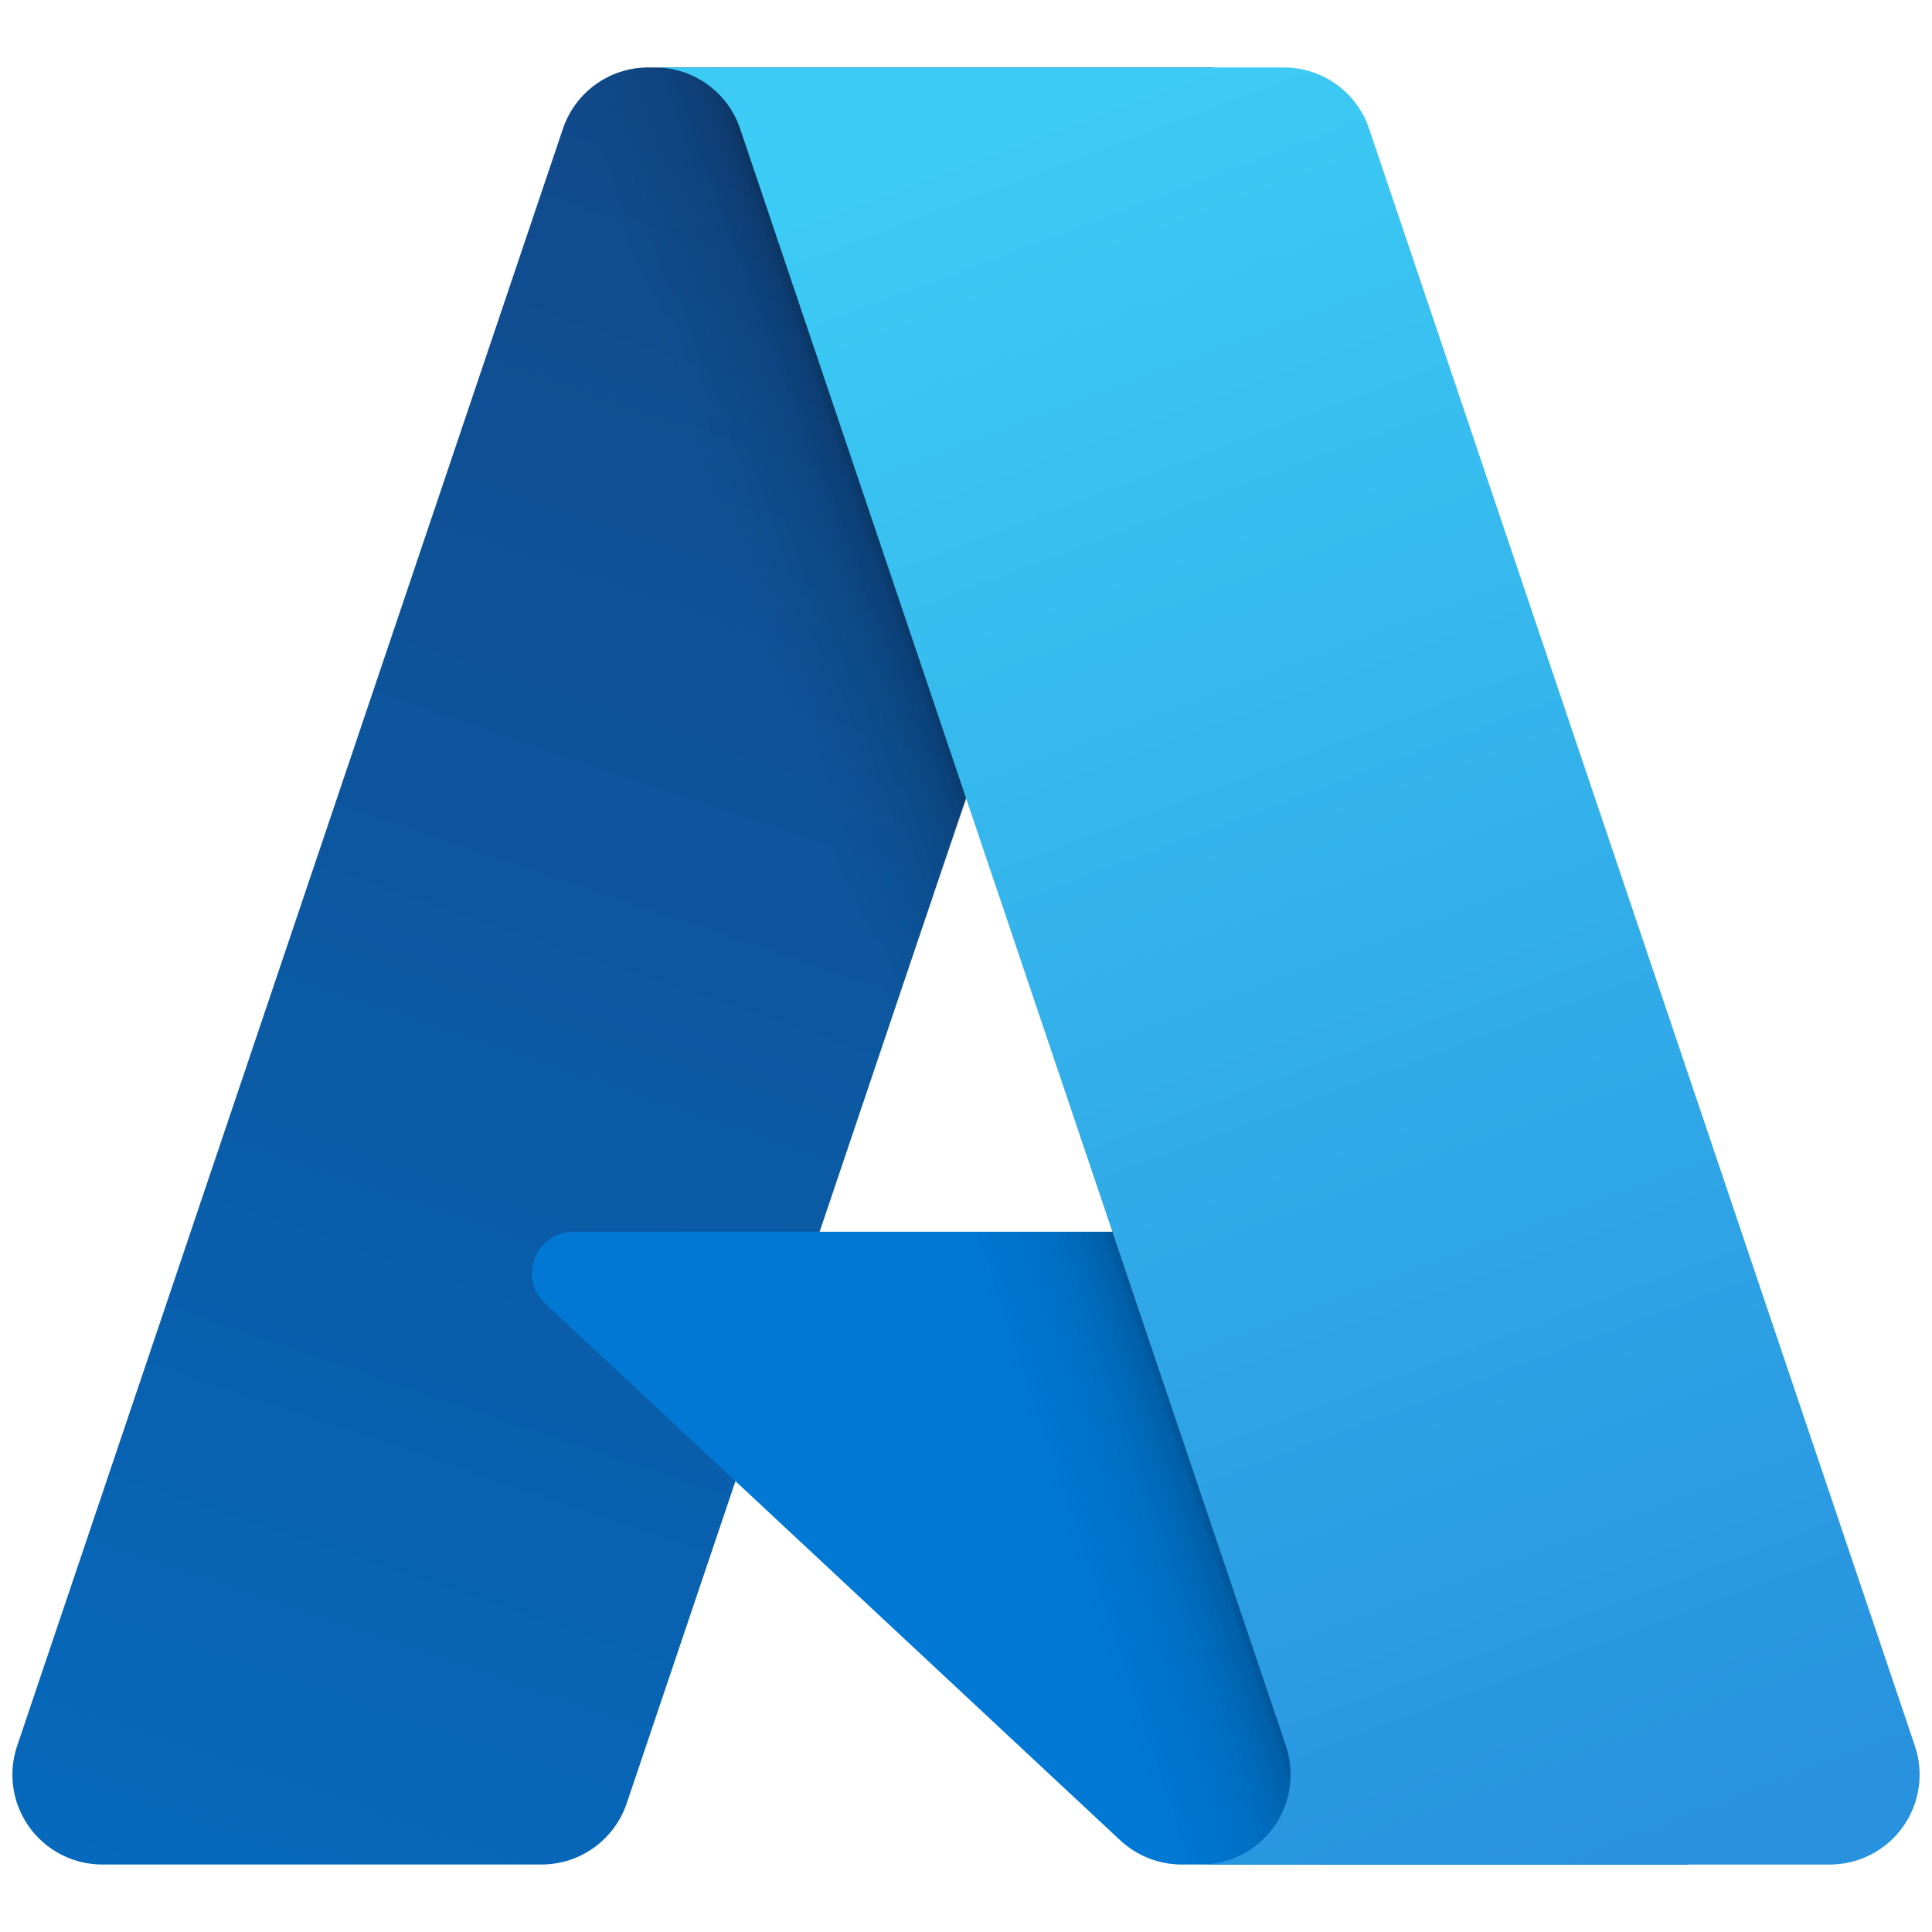
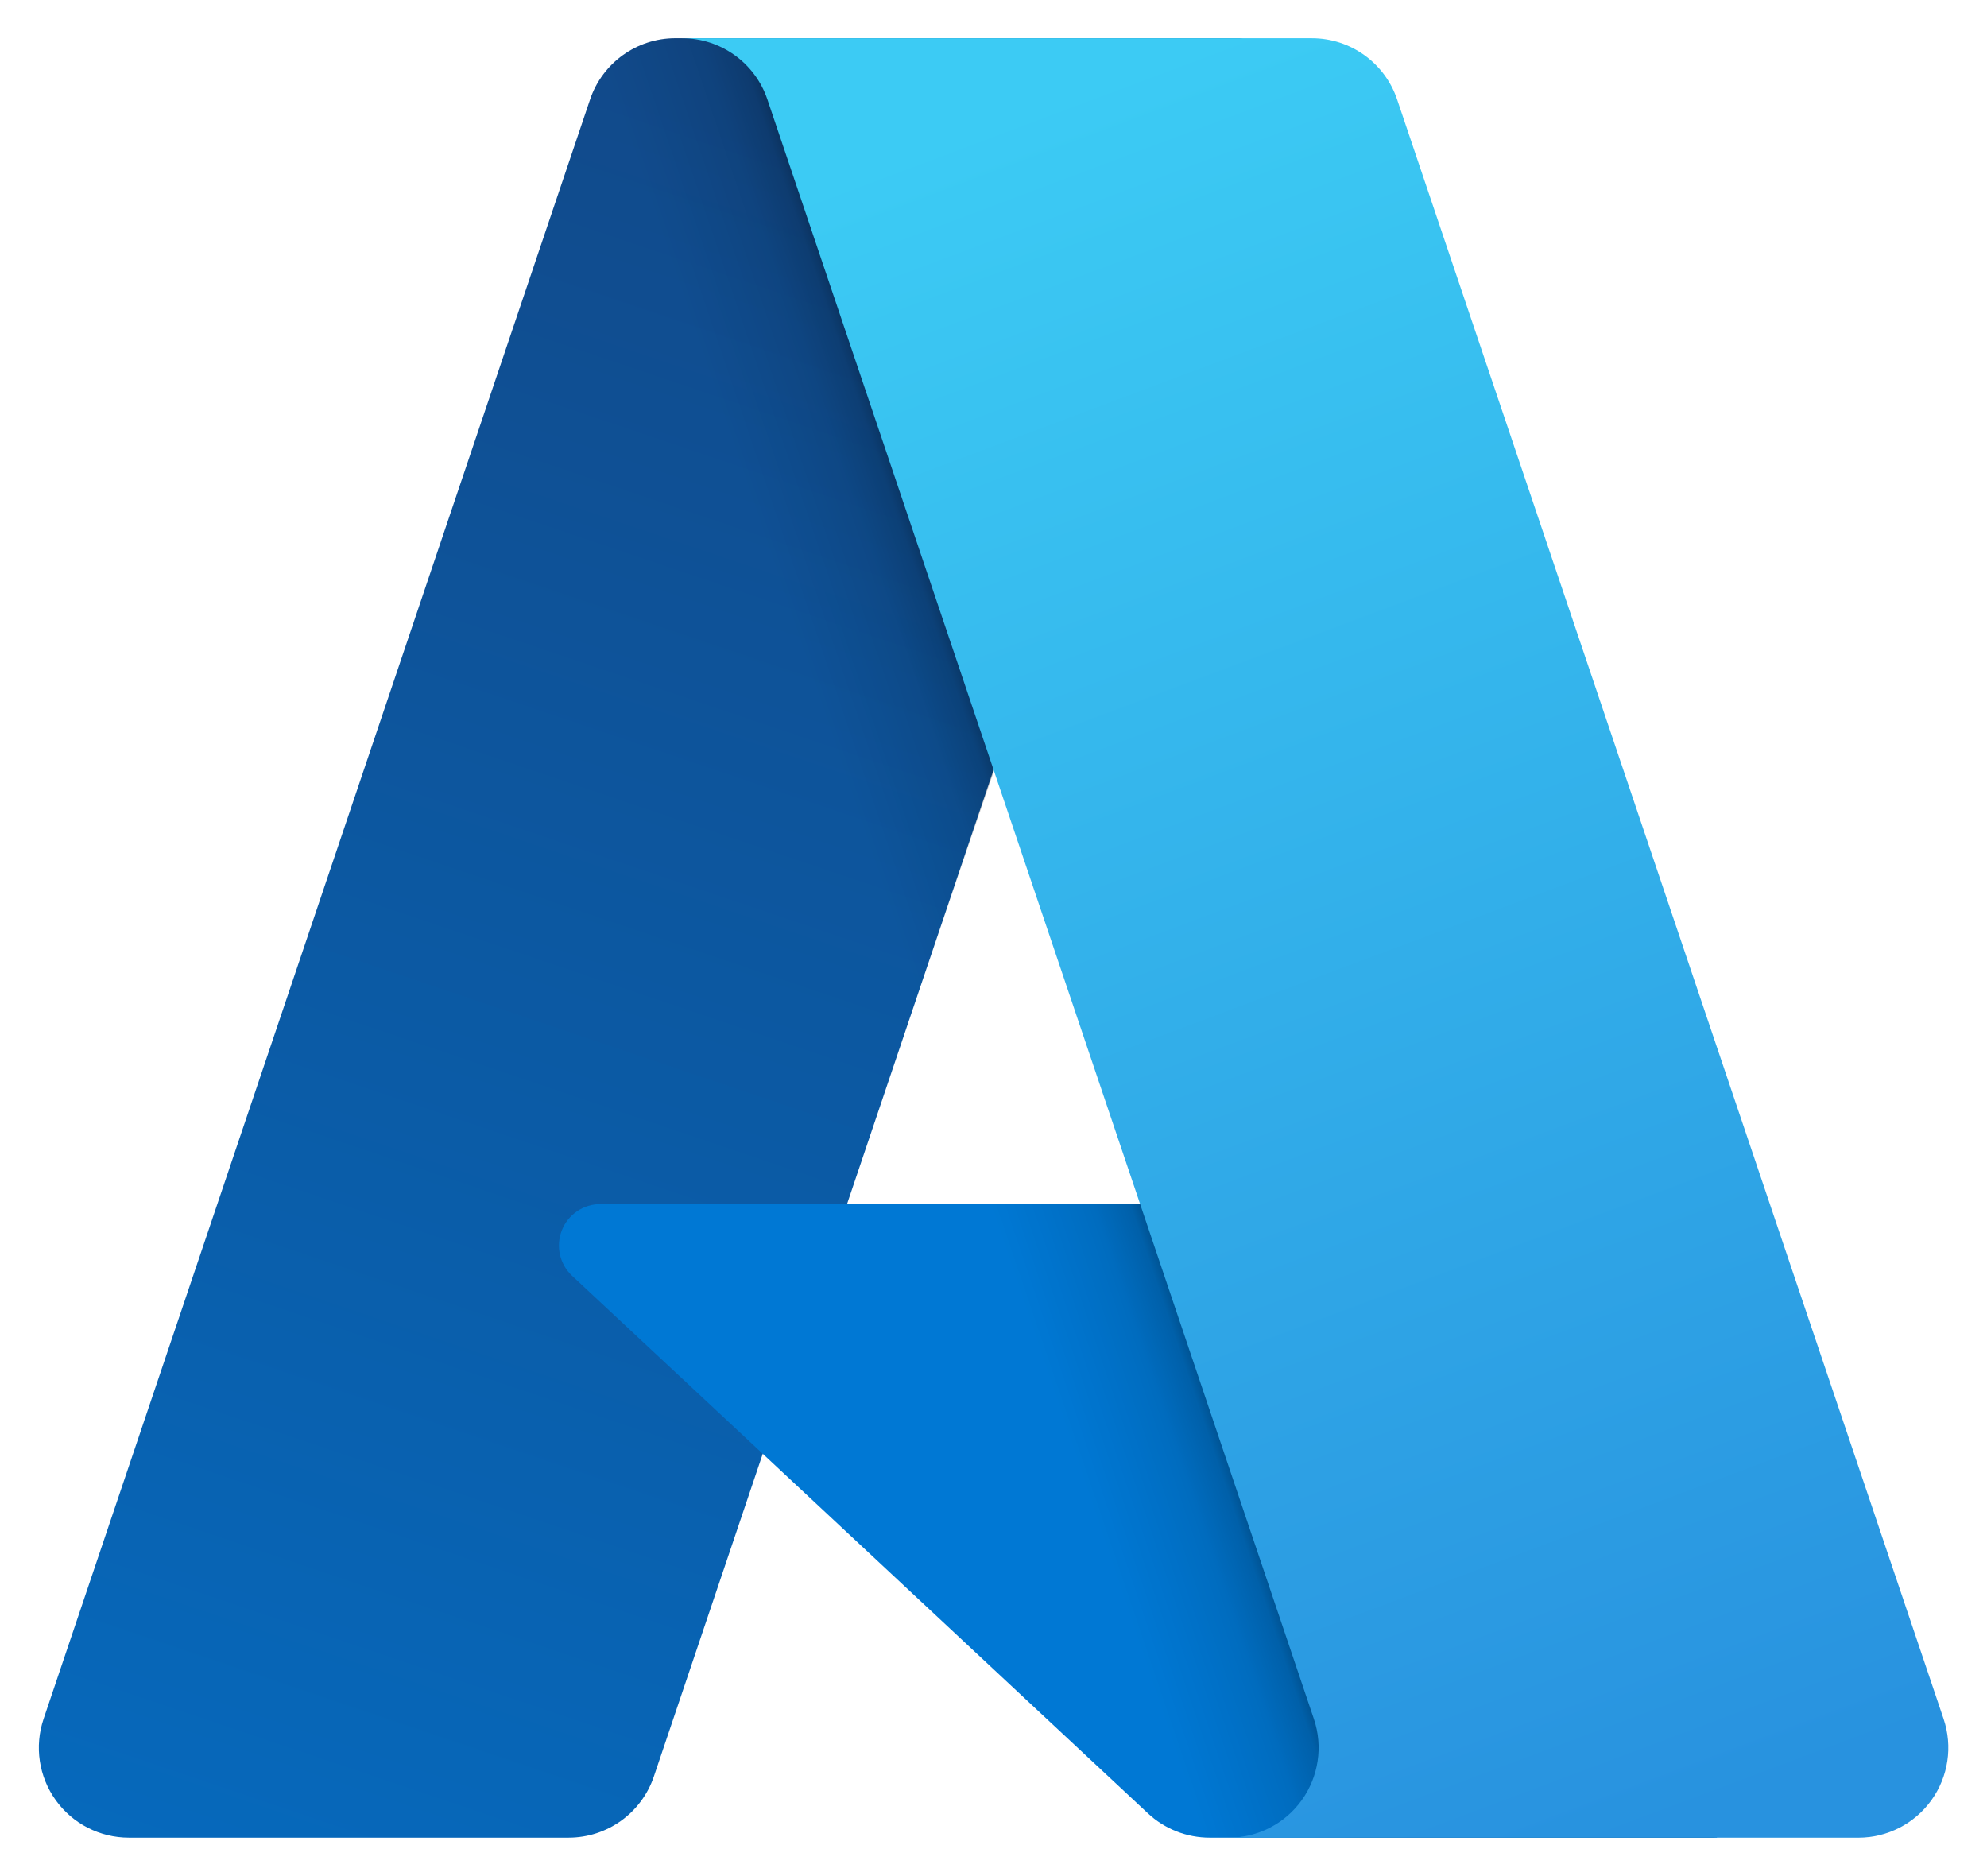
- <svg xmlns="http://www.w3.org/2000/svg" viewBox="0 0 128 128">
+ <svg xmlns="http://www.w3.org/2000/svg" viewBox="-1.71 1.94 131.41 124.12" width="67.8" height="64">
  <defs>
    <linearGradient id="azure-original-a" x1="60.919" y1="9.602" x2="18.667" y2="134.423" gradientUnits="userSpaceOnUse">
      <stop stop-color="#114A8B" />
      <stop offset="1" stop-color="#0669BC" />
    </linearGradient>
    <linearGradient id="azure-original-b" x1="74.117" y1="67.772" x2="64.344" y2="71.076" gradientUnits="userSpaceOnUse">
      <stop stop-opacity=".3" />
      <stop offset=".071" stop-opacity=".2" />
      <stop offset=".321" stop-opacity=".1" />
      <stop offset=".623" stop-opacity=".05" />
      <stop offset="1" stop-opacity="0" />
    </linearGradient>
    <linearGradient id="azure-original-c" x1="68.742" y1="5.961" x2="115.122" y2="129.525" gradientUnits="userSpaceOnUse">
      <stop stop-color="#3CCBF4" />
      <stop offset="1" stop-color="#2892DF" />
    </linearGradient>
  </defs>
  <path d="M46.09.002h40.685L44.541 125.137a6.485 6.485 0 01-6.146 4.413H6.733a6.482 6.482 0 01-5.262-2.699 6.474 6.474 0 01-.876-5.848L39.944 4.414A6.488 6.488 0 0146.09 0z" fill="url(#azure-original-a)" transform="translate(.587 4.468) scale(.91904)" />
  <path d="M97.28 81.607H37.987a2.743 2.743 0 00-1.874 4.751l38.1 35.562a5.991 5.991 0 004.087 1.61h33.574z" fill="#0078d4" />
  <path d="M46.09.002A6.434 6.434 0 0039.93 4.5L.644 120.897a6.469 6.469 0 006.106 8.653h32.48a6.942 6.942 0 005.328-4.531l7.834-23.089 27.985 26.101a6.618 6.618 0 004.165 1.519h36.396l-15.963-45.616-46.533.011L86.922.002z" fill="url(#azure-original-b)" transform="translate(.587 4.468) scale(.91904)" />
  <path d="M98.055 4.408A6.476 6.476 0 0091.917.002H46.575a6.478 6.478 0 016.137 4.406l39.35 116.594a6.476 6.476 0 01-6.137 8.55h45.344a6.48 6.48 0 006.136-8.55z" fill="url(#azure-original-c)" transform="translate(.587 4.468) scale(.91904)" />
</svg>
